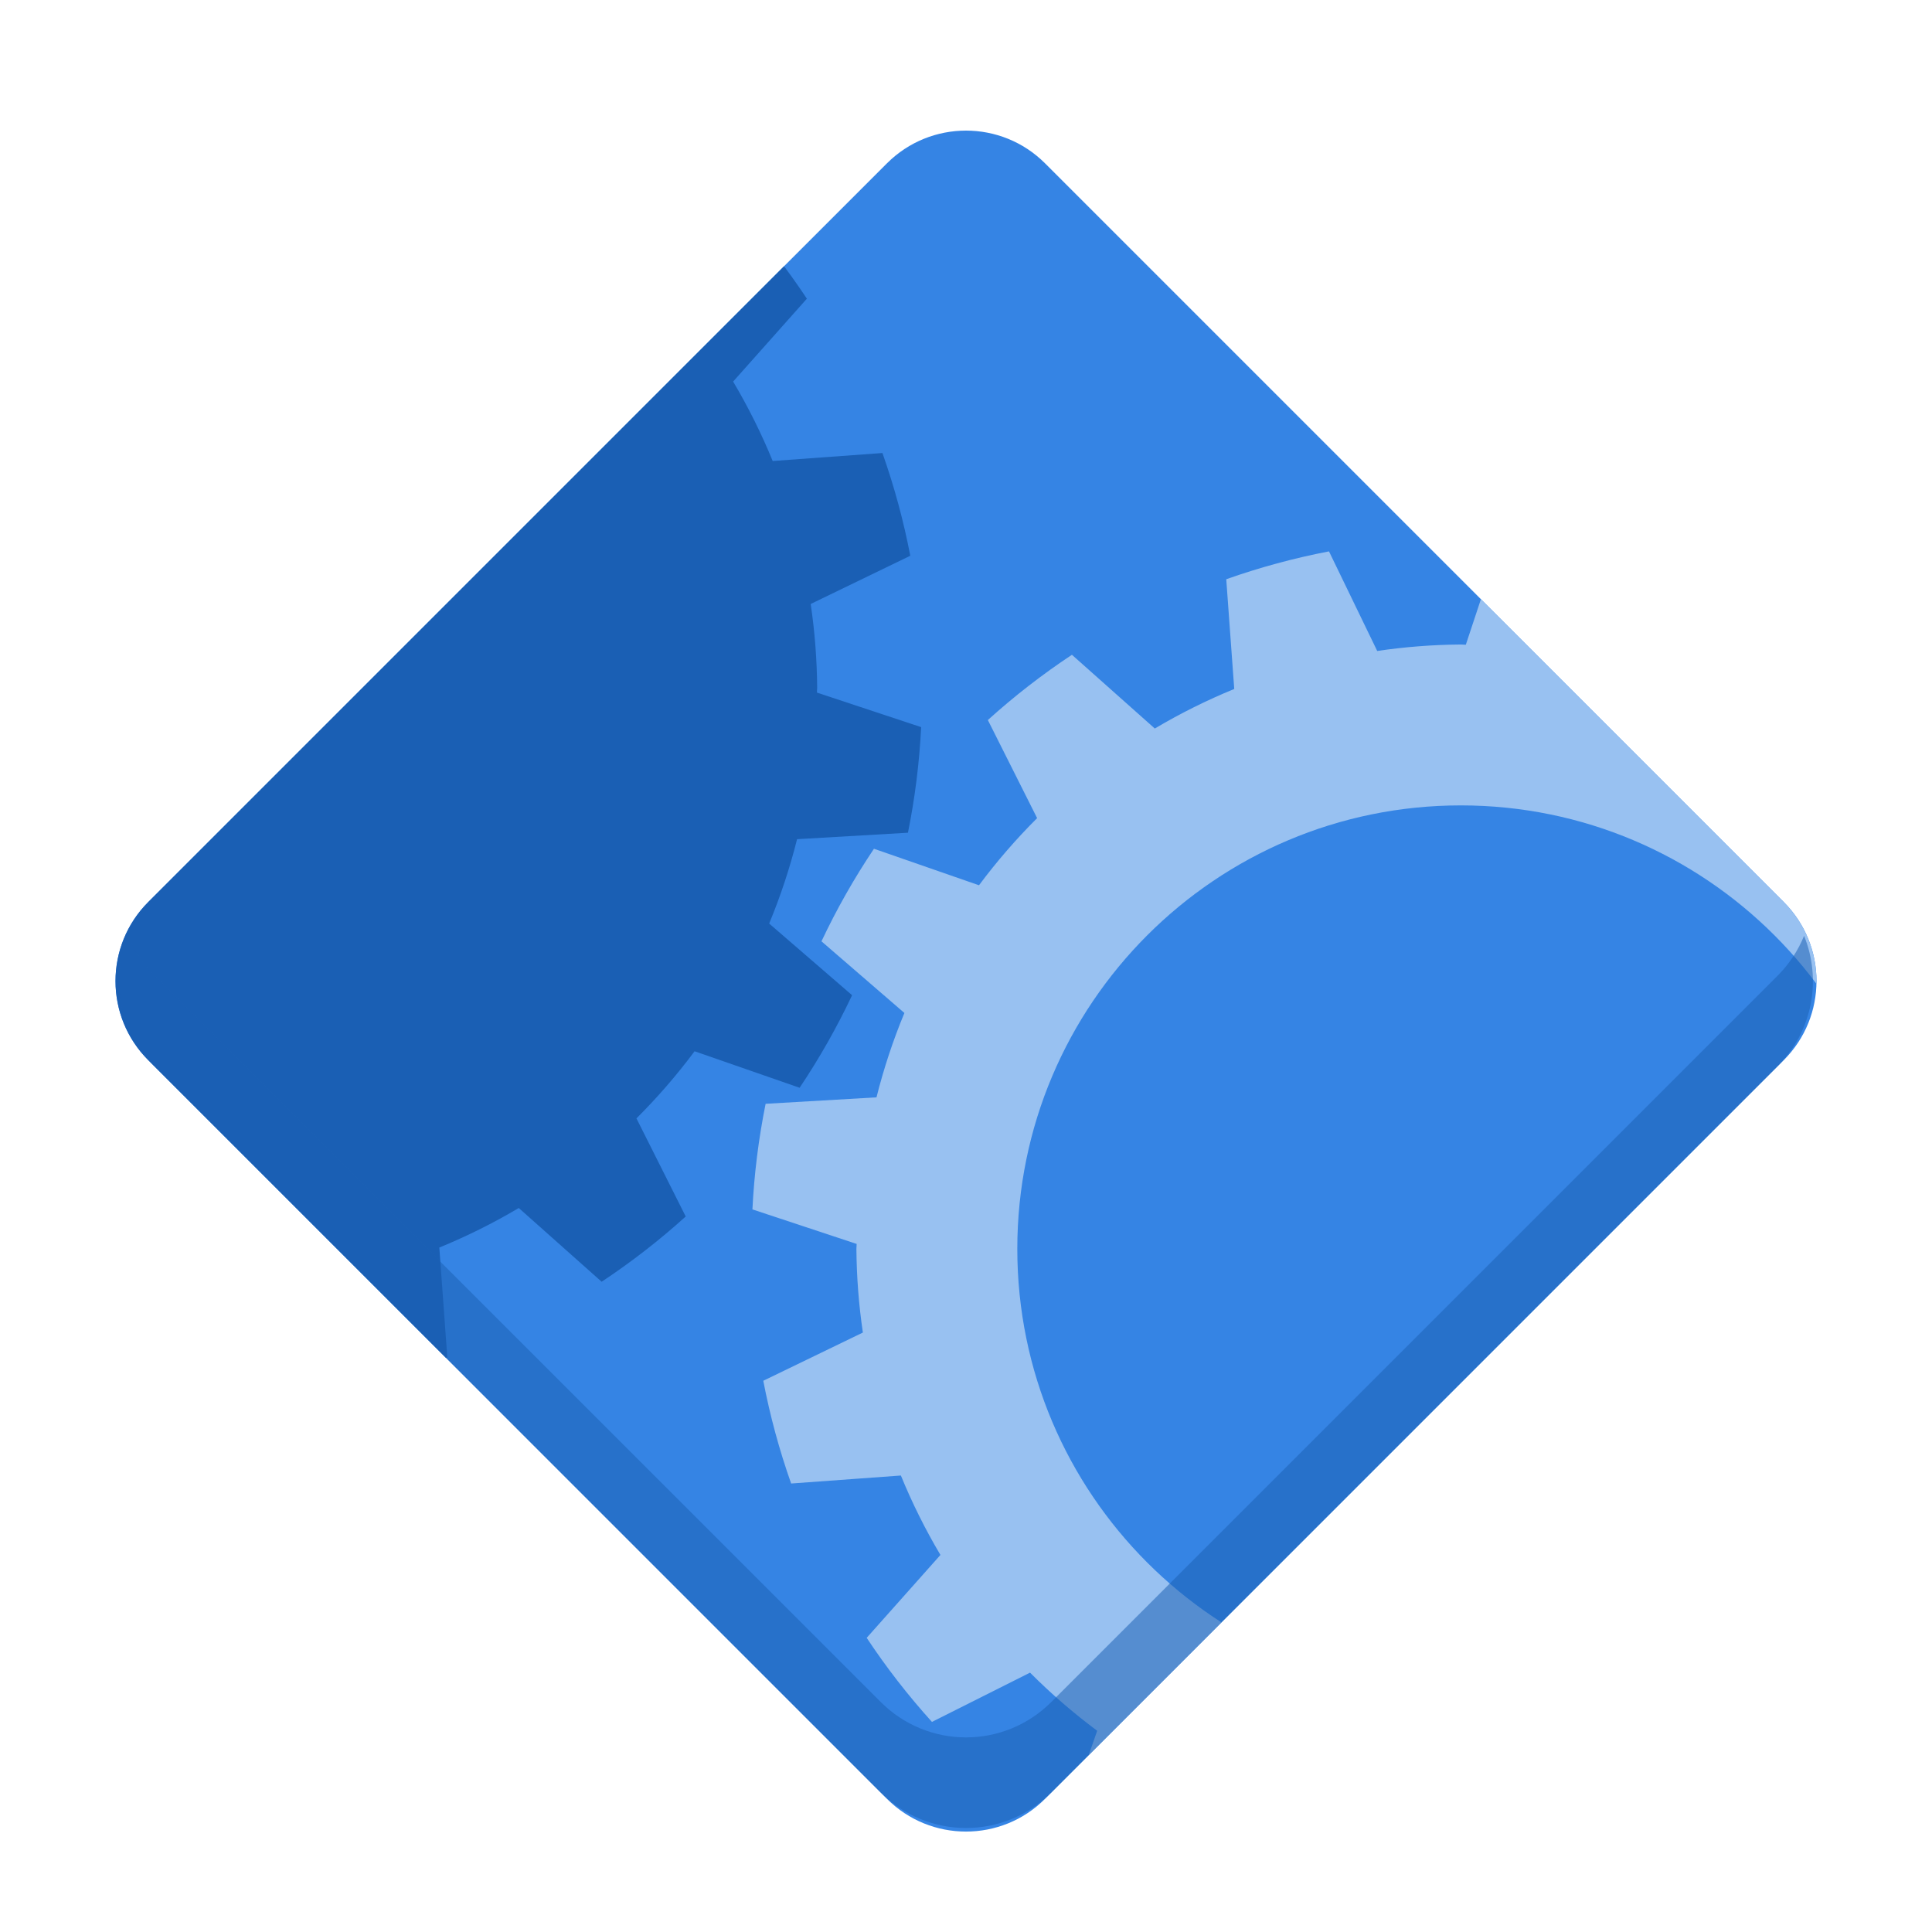
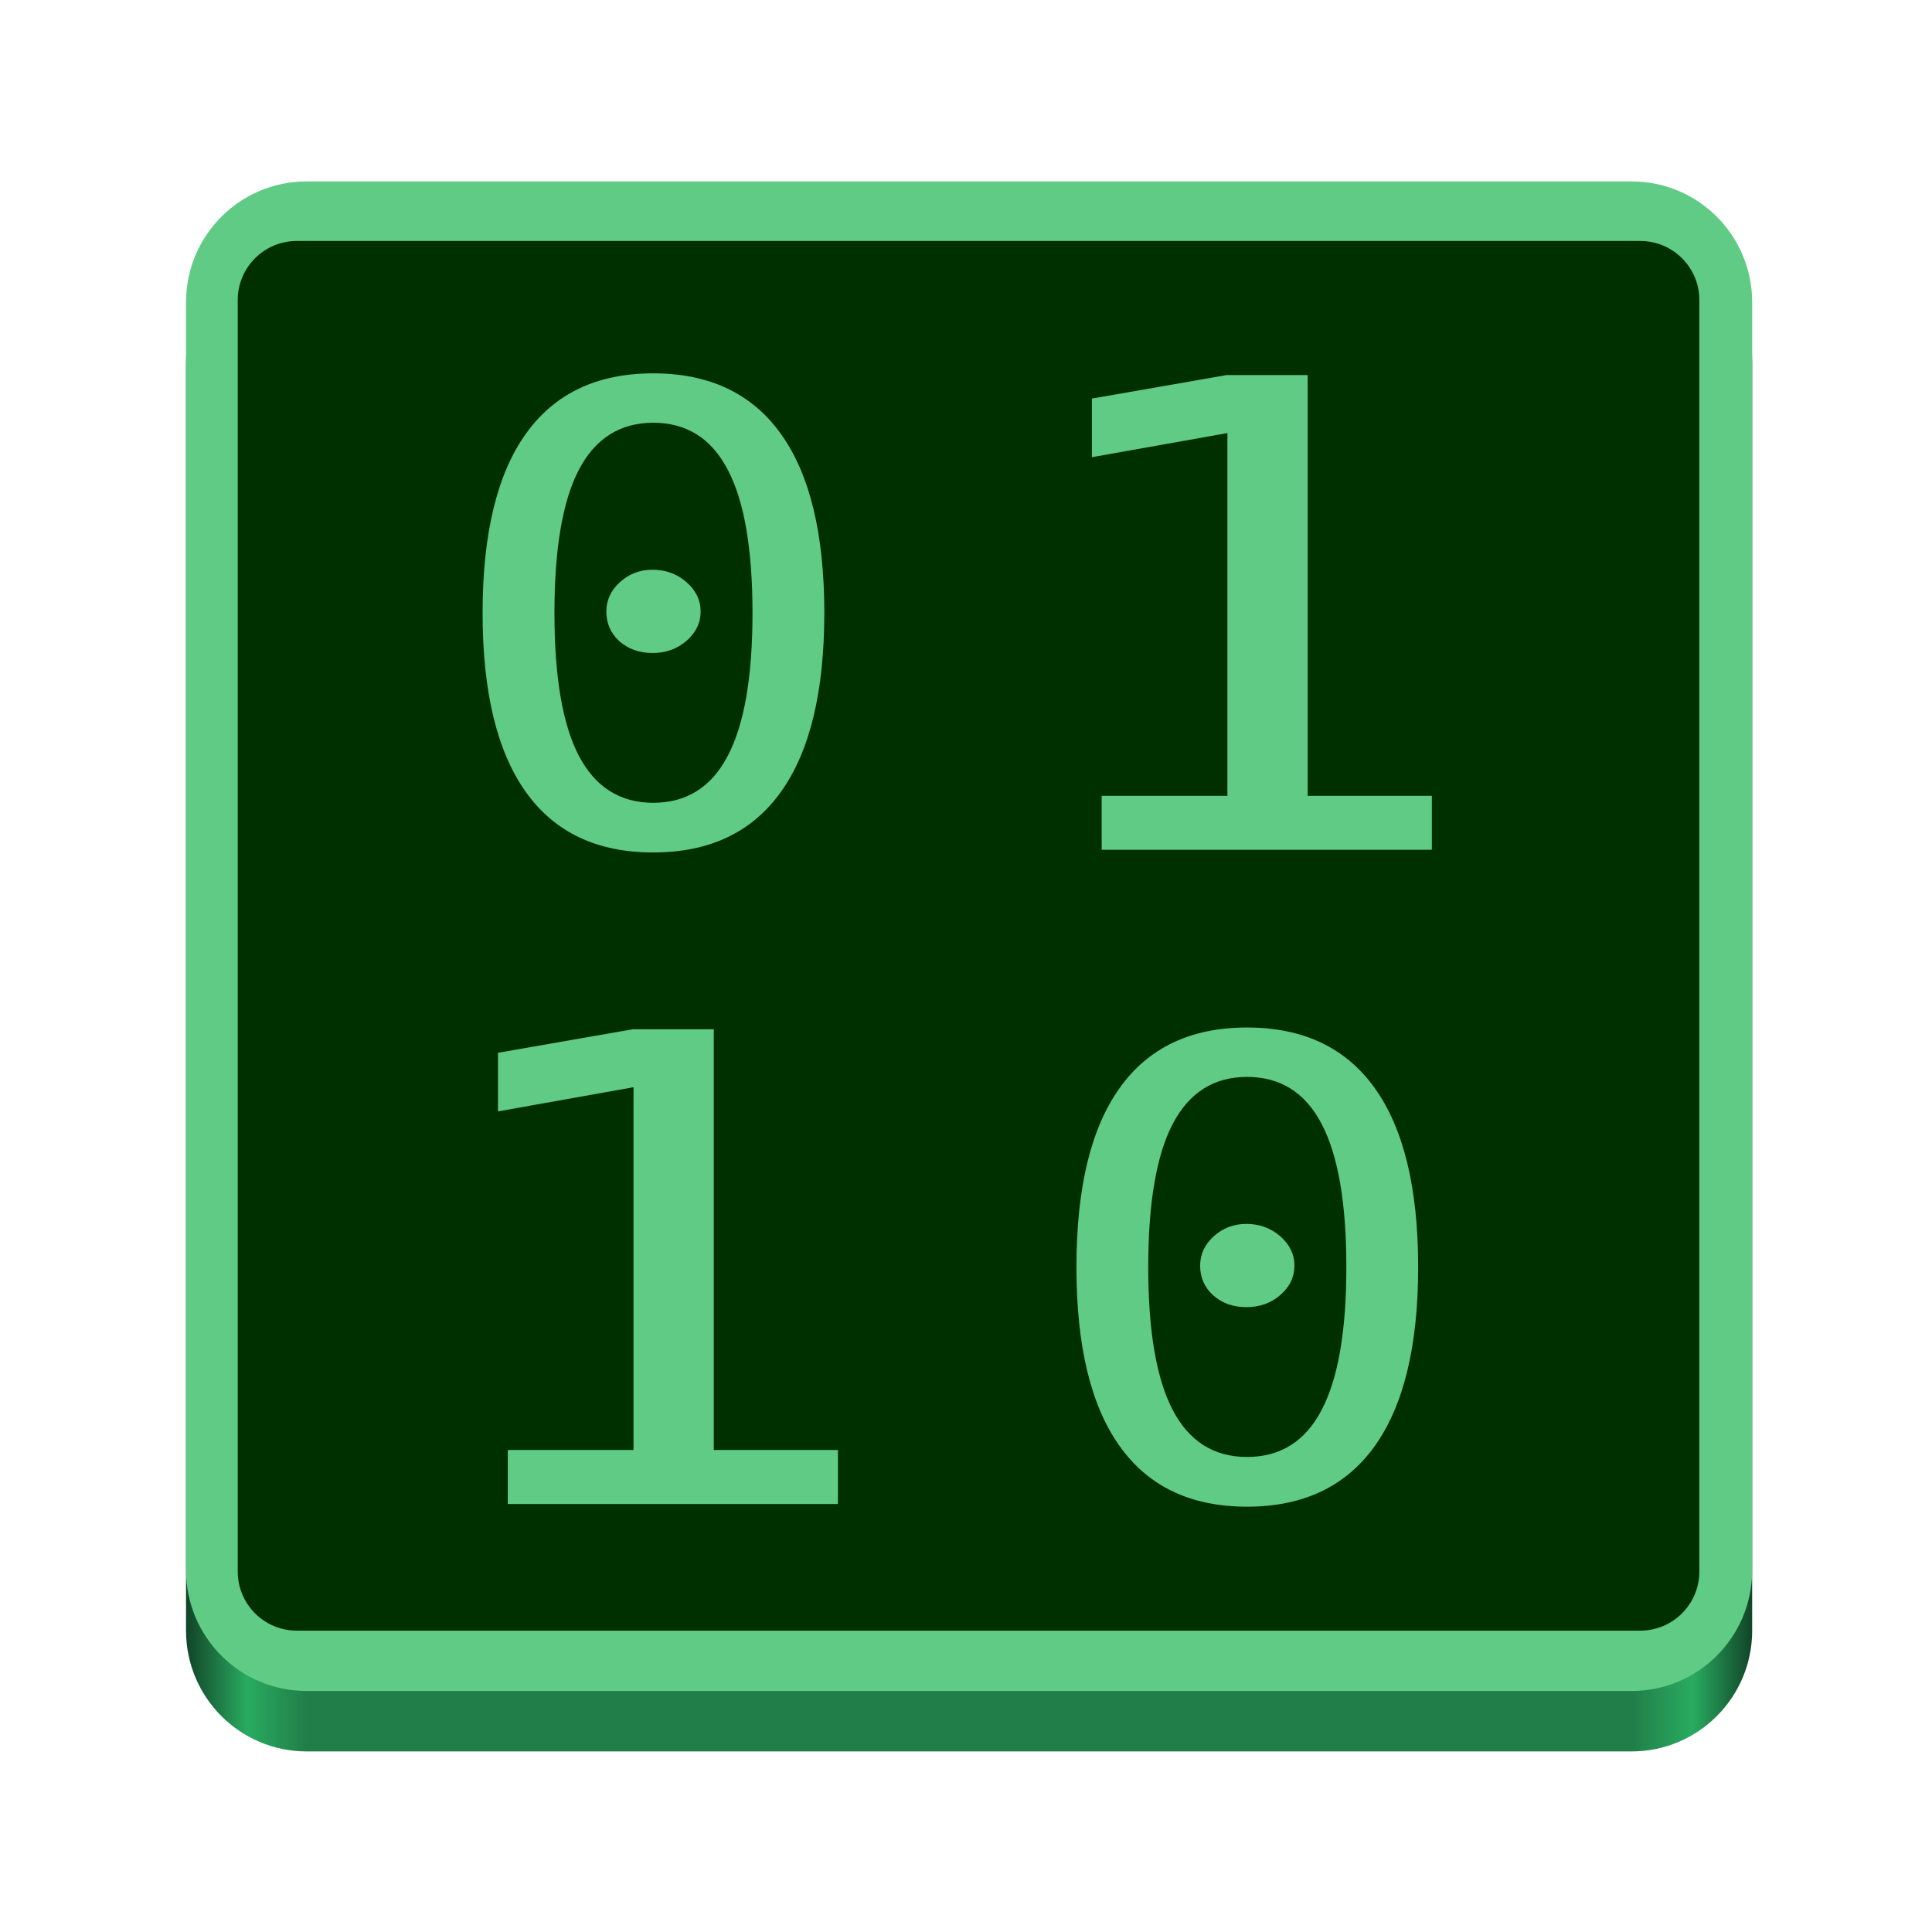
- <svg xmlns="http://www.w3.org/2000/svg" width="33.75mm" height="33.75mm" viewBox="0 0 33.75 33.75" version="1.1" id="svg974">
-   <defs id="defs968">
-     <clipPath clipPathUnits="userSpaceOnUse" id="clipPath18689">
-       <rect clip-path="none" transform="rotate(45)" ry="32" rx="32" y="123.999" x="486.037" height="362.943" width="362.943" id="rect18691" style="display:inline;opacity:1;vector-effect:none;fill:#4a86cf;fill-opacity:1;stroke:none;stroke-width:26.067;stroke-linecap:butt;stroke-linejoin:miter;stroke-miterlimit:4;stroke-dasharray:none;stroke-dashoffset:0;stroke-opacity:1;marker:none;marker-start:none;marker-mid:none;marker-end:none;paint-order:normal;enable-background:new" />
-     </clipPath>
-     <clipPath clipPathUnits="userSpaceOnUse" id="clipPath18689-3">
-       <rect clip-path="none" transform="rotate(45)" ry="32" rx="32" y="123.999" x="486.037" height="362.943" width="362.943" id="rect18691-6" style="display:inline;opacity:1;vector-effect:none;fill:#4a86cf;fill-opacity:1;stroke:none;stroke-width:26.067;stroke-linecap:butt;stroke-linejoin:miter;stroke-miterlimit:4;stroke-dasharray:none;stroke-dashoffset:0;stroke-opacity:1;marker:none;marker-start:none;marker-mid:none;marker-end:none;paint-order:normal;enable-background:new" />
-     </clipPath>
-   </defs>
-   <g id="layer1" transform="translate(-61.81982,-103.944)">
-     <g transform="matrix(0.2636723,0,0,0.2636723,61.81982,-529.397)" style="display:inline;stroke-width:0.25;enable-background:new" id="g1836">
-       <g transform="matrix(0.25,0,0,0.25,0,2295)" id="g18818" style="stroke-width:0.25">
-         <g style="stroke-width:0.27" transform="matrix(0.9260519,0,0,0.9260519,18.93073,50.87633)" id="g18590">
-           <g style="stroke-width:0.27" id="g18681" clip-path="url(#clipPath18689-3)">
-             <rect style="opacity:1;vector-effect:none;fill:#3584e4;fill-opacity:1;stroke:none;stroke-width:8.221;stroke-linecap:butt;stroke-linejoin:miter;stroke-miterlimit:4;stroke-dasharray:none;stroke-dashoffset:0;stroke-opacity:1;marker:none;marker-start:none;marker-mid:none;marker-end:none;paint-order:normal" id="rect18571" width="424" height="424" x="458.337" y="90.642" rx="10.092" ry="10.092" transform="matrix(0.6052817,0.6052817,-0.6052817,0.6052817,33.44063,99.07363)" clip-path="none" />
-             <circle style="opacity:1;vector-effect:none;fill:#f66151;fill-opacity:1;stroke:none;stroke-width:7.037;stroke-linecap:butt;stroke-linejoin:miter;stroke-miterlimit:4;stroke-dasharray:none;stroke-dashoffset:0;stroke-opacity:1;marker:none;marker-start:none;marker-mid:none;marker-end:none;paint-order:normal" id="path18706" cx="0" cy="0" r="0" transform="translate(0,-212)" />
-             <circle style="opacity:1;vector-effect:none;fill:#f66151;fill-opacity:1;stroke:none;stroke-width:7.037;stroke-linecap:butt;stroke-linejoin:miter;stroke-miterlimit:4;stroke-dasharray:none;stroke-dashoffset:0;stroke-opacity:1;marker:none;marker-start:none;marker-mid:none;marker-end:none;paint-order:normal" id="path18708" cx="0" cy="0" r="0" transform="translate(0,-212)" />
-             <path style="display:inline;opacity:1;vector-effect:none;fill:#98c1f1;fill-opacity:1;stroke:none;stroke-width:7.037;stroke-linecap:butt;stroke-linejoin:miter;stroke-miterlimit:4;stroke-dasharray:none;stroke-dashoffset:0;stroke-opacity:1;marker:none;marker-start:none;marker-mid:none;marker-end:none;paint-order:normal;enable-background:new" d="m 408.92,561.918 -9.886,29.829 a 172.971,172.971 0 0 0 -1.427,-0.071 172.971,172.971 0 0 0 -23.929,1.852 l -13.801,-28.501 a 203.293,203.293 0 0 0 -29.401,7.972 l 2.286,31.405 a 172.971,172.971 0 0 0 -22.732,11.319 l -23.718,-21.103 a 203.293,203.293 0 0 0 -24.059,18.674 l 14.099,28.073 a 172.971,172.971 0 0 0 -16.636,19.211 l -30.058,-10.448 a 203.293,203.293 0 0 0 -15.017,26.488 l 23.73,20.507 a 172.971,172.971 0 0 0 -7.985,24.143 l -31.73,1.849 a 203.293,203.293 0 0 0 -3.778,30.217 l 29.829,9.886 a 172.971,172.971 0 0 0 -0.071,1.427 172.971,172.971 0 0 0 1.852,23.929 l -28.501,13.801 a 203.293,203.293 0 0 0 7.972,29.401 l 31.405,-2.286 a 172.971,172.971 0 0 0 11.319,22.732 l -21.103,23.718 a 203.293,203.293 0 0 0 18.674,24.059 l 28.073,-14.099 a 172.971,172.971 0 0 0 19.211,16.636 l -10.448,30.058 a 203.293,203.293 0 0 0 26.488,15.017 l 20.507,-23.73 a 172.971,172.971 0 0 0 24.143,7.985 l 1.849,31.73 a 203.293,203.293 0 0 0 30.217,3.778 l 9.886,-29.829 a 172.971,172.971 0 0 0 1.427,0.071 172.971,172.971 0 0 0 23.929,-1.852 l 13.801,28.501 a 203.293,203.293 0 0 0 29.401,-7.972 l -2.286,-31.405 a 172.971,172.971 0 0 0 22.732,-11.319 l 23.718,21.103 A 203.293,203.293 0 0 0 532.96,916 l -14.099,-28.073 a 172.971,172.971 0 0 0 16.636,-19.211 l 30.058,10.448 a 203.293,203.293 0 0 0 15.017,-26.488 l -23.73,-20.507 a 172.971,172.971 0 0 0 7.985,-24.143 l 31.73,-1.849 a 203.293,203.293 0 0 0 3.778,-30.217 l -29.829,-9.886 a 172.971,172.971 0 0 0 0.071,-1.427 172.971,172.971 0 0 0 -1.852,-23.929 l 28.501,-13.801 a 203.293,203.293 0 0 0 -7.972,-29.401 l -31.405,2.286 a 172.971,172.971 0 0 0 -11.319,-22.732 l 21.103,-23.718 a 203.293,203.293 0 0 0 -18.674,-24.059 l -28.073,14.099 a 172.971,172.971 0 0 0 -19.211,-16.636 l 10.448,-30.058 A 203.293,203.293 0 0 0 485.636,581.681 l -20.507,23.73 a 172.971,172.971 0 0 0 -24.143,-7.985 l -1.849,-31.73 a 203.293,203.293 0 0 0 -30.217,-3.778 z M 397.607,637.722 A 126.926,126.926 0 0 1 524.532,764.647 126.926,126.926 0 0 1 397.607,891.572 126.926,126.926 0 0 1 270.682,764.647 126.926,126.926 0 0 1 397.607,637.722 Z" id="path18717-4" />
-             <path id="path18758" d="m 51.748,401.284 -9.886,29.829 c -0.476,-0.026 -0.951,-0.05 -1.427,-0.071 -8.01,0.062 -16.005,0.681 -23.929,1.852 L 2.706,404.392 c -9.986,1.918 -19.814,4.583 -29.401,7.972 l 2.286,31.405 c -7.844,3.211 -15.442,6.994 -22.732,11.319 l -23.718,-21.103 c -8.475,5.614 -16.518,11.857 -24.059,18.674 l 14.099,28.073 c -6.009,5.987 -11.569,12.408 -16.636,19.211 l -30.058,-10.448 c -5.661,8.442 -10.68,17.296 -15.017,26.488 l 23.73,20.507 c -3.25,7.841 -5.919,15.91 -7.985,24.143 l -31.73,1.849 c -2.013,9.964 -3.276,20.064 -3.778,30.217 l 29.829,9.886 c -0.026,0.476 -0.05,0.951 -0.071,1.427 0.062,8.01 0.681,16.005 1.852,23.929 l -28.501,13.801 c 1.918,9.986 4.583,19.814 7.972,29.401 l 31.405,-2.286 c 3.211,7.844 6.994,15.442 11.319,22.732 l -21.103,23.718 c 5.614,8.475 11.857,16.518 18.674,24.059 l 28.073,-14.099 c 5.987,6.009 12.408,11.569 19.211,16.636 l -10.448,30.058 c 8.442,5.661 17.296,10.68 26.488,15.017 l 20.507,-23.73 c 7.841,3.25 15.91,5.919 24.143,7.985 l 1.849,31.73 c 9.964,2.013 20.064,3.276 30.217,3.778 l 9.886,-29.829 c 0.476,0.026 0.951,0.05 1.427,0.071 8.01,-0.062 16.005,-0.681 23.929,-1.852 l 13.801,28.501 c 9.986,-1.918 19.814,-4.583 29.401,-7.972 l -2.286,-31.405 c 7.844,-3.211 15.442,-6.994 22.732,-11.319 l 23.718,21.103 c 8.475,-5.614 16.518,-11.857 24.059,-18.674 l -14.099,-28.073 c 6.009,-5.987 11.569,-12.408 16.636,-19.211 l 30.058,10.448 c 5.661,-8.442 10.68,-17.296 15.017,-26.488 l -23.73,-20.507 c 3.25,-7.841 5.919,-15.91 7.985,-24.143 l 31.73,-1.849 c 2.013,-9.964 3.276,-20.064 3.778,-30.217 l -29.829,-9.886 c 0.026,-0.476 0.05,-0.951 0.071,-1.427 -0.062,-8.01 -0.681,-16.005 -1.852,-23.929 l 28.501,-13.801 c -1.918,-9.986 -4.583,-19.814 -7.972,-29.401 l -31.405,2.286 c -3.211,-7.844 -6.994,-15.442 -11.319,-22.732 l 21.103,-23.718 c -5.614,-8.475 -11.857,-16.518 -18.674,-24.059 l -28.073,14.099 c -5.987,-6.009 -12.408,-11.569 -19.211,-16.636 l 10.448,-30.058 c -8.442,-5.661 -17.296,-10.68 -26.488,-15.017 l -20.507,23.73 c -7.841,-3.25 -15.91,-5.919 -24.143,-7.985 l -1.849,-31.73 c -9.964,-2.013 -20.064,-3.276 -30.217,-3.778 z" style="display:inline;opacity:1;vector-effect:none;fill:#1a5fb4;fill-opacity:1;stroke:none;stroke-width:7.037;stroke-linecap:butt;stroke-linejoin:miter;stroke-miterlimit:4;stroke-dasharray:none;stroke-dashoffset:0;stroke-opacity:1;marker:none;marker-start:none;marker-mid:none;marker-end:none;paint-order:normal;enable-background:new" />
-           </g>
-         </g>
-         <path style="display:inline;opacity:0.534;vector-effect:none;fill:#1a5fb4;fill-opacity:1;stroke:none;stroke-width:1.629;stroke-linecap:butt;stroke-linejoin:miter;stroke-miterlimit:4;stroke-dasharray:none;stroke-dashoffset:0;stroke-opacity:1;marker:none;marker-start:none;marker-mid:none;marker-end:none;paint-order:normal;enable-background:new" clip-path="none" d="m 8.477,2676 c -1.171,2.887 -0.583,6.308 1.766,8.656 l 48.102,48.102 c 3.134,3.134 8.179,3.134 11.312,0 l 48.102,-48.102 c 2.348,-2.348 2.937,-5.77 1.766,-8.656 -0.392,0.966 -0.98,1.871 -1.766,2.656 l -48.102,48.102 c -3.134,3.134 -8.179,3.134 -11.312,0 L 10.242,2678.656 C 9.457,2677.871 8.868,2676.965 8.477,2676 Z" transform="matrix(4,0,0,4,0,-10028)" id="rect18571-6" />
-       </g>
-       <rect y="2402" x="-1.5000001e-06" height="128" width="128" id="rect9125-7-2" style="display:inline;opacity:1;vector-effect:none;fill:none;fill-opacity:1;stroke:none;stroke-width:1.25;stroke-linecap:butt;stroke-linejoin:miter;stroke-miterlimit:4;stroke-dasharray:none;stroke-dashoffset:0;stroke-opacity:1;marker:none;marker-start:none;marker-mid:none;marker-end:none;paint-order:normal;enable-background:new" />
-     </g>
+ <svg xmlns="http://www.w3.org/2000/svg" height="128px" viewBox="0 0 128 128" width="128px">
+   <linearGradient id="a" gradientTransform="matrix(0.23161 0 0 0.328992 -8.195464 263.8803)" gradientUnits="userSpaceOnUse" x1="88.596" x2="536.596" y1="-449.394" y2="-449.394">
+     <stop offset="0" stop-color="#114427" />
+     <stop offset="0.039" stop-color="#29ab61" />
+     <stop offset="0.077" stop-color="#217e49" />
+     <stop offset="0.923" stop-color="#217e49" />
+     <stop offset="0.962" stop-color="#29ab61" />
+     <stop offset="1" stop-color="#114427" />
+   </linearGradient>
+   <path d="m 20.305 16.02 h 87.801 c 4.406 0 7.98 3.582 7.98 8 v 84.012 c 0 4.418 -3.574 8.004 -7.98 8.004 h -87.801 c -4.406 0 -7.98 -3.586 -7.98 -8.004 v -84.012 c 0 -4.418 3.574 -8 7.98 -8 z m 0 0" fill="url(#a)" />
+   <path d="m 20.305 12.02 h 87.801 c 4.406 0 7.98 3.582 7.98 8 v 84.012 c 0 4.418 -3.574 8 -7.98 8 h -87.801 c -4.406 0 -7.98 -3.582 -7.98 -8 v -84.012 c 0 -4.418 3.574 -8 7.98 -8 z m 0 0" fill="#60cb84" />
+   <path d="m 19.664 15.965 h 89.004 c 2.164 0 3.918 1.75 3.918 3.914 v 84.238 c 0 2.164 -1.754 3.918 -3.918 3.918 h -89.004 c -2.16 0 -3.914 -1.754 -3.914 -3.918 v -84.238 c 0 -2.164 1.754 -3.914 3.914 -3.914 z m 0 0" fill="#002f00" />
+   <g fill="#60cb84">
+     <path d="m 40.172 40.512 c 0 -0.75 0.301 -1.398 0.902 -1.945 c 0.602 -0.547 1.32 -0.82 2.152 -0.82 c 0.879 0 1.629 0.273 2.254 0.82 s 0.938 1.195 0.938 1.945 c 0 0.758 -0.312 1.41 -0.938 1.945 c -0.613 0.535 -1.363 0.805 -2.254 0.805 c -0.867 0 -1.598 -0.258 -2.188 -0.777 c -0.578 -0.527 -0.867 -1.184 -0.867 -1.973 z m 3.105 -12.504 c -2.195 0 -3.836 1.039 -4.926 3.117 c -1.082 2.074 -1.617 5.242 -1.617 9.488 c 0 4.234 0.535 7.383 1.617 9.461 c 1.09 2.074 2.73 3.113 4.926 3.113 c 2.211 0 3.863 -1.039 4.941 -3.113 c 1.09 -2.078 1.637 -5.227 1.637 -9.461 c 0 -4.246 -0.547 -7.414 -1.637 -9.488 c -1.078 -2.078 -2.73 -3.117 -4.941 -3.117 z m 0 -3.273 c 3.727 0 6.551 1.34 8.465 4.02 c 1.914 2.672 2.871 6.625 2.871 11.859 c 0 5.215 -0.957 9.164 -2.871 11.844 c -1.914 2.684 -4.738 4.02 -8.465 4.02 c -3.73 0 -6.543 -1.336 -8.449 -4.02 c -1.902 -2.68 -2.855 -6.629 -2.855 -11.844 c 0 -5.234 0.953 -9.188 2.855 -11.859 c 1.906 -2.68 4.719 -4.02 8.449 -4.02 z m -14.41 -7.809" />
+     <path d="m 79.512 83.852 c 0 -0.75 0.301 -1.398 0.902 -1.945 c 0.602 -0.543 1.32 -0.82 2.156 -0.82 c 0.875 0 1.625 0.277 2.254 0.82 c 0.621 0.547 0.934 1.195 0.934 1.945 c 0 0.762 -0.312 1.41 -0.934 1.945 c -0.613 0.535 -1.367 0.805 -2.254 0.805 c -0.871 0 -1.602 -0.258 -2.188 -0.777 c -0.582 -0.527 -0.871 -1.184 -0.871 -1.973 z m 3.105 -12.504 c -2.195 0 -3.836 1.039 -4.922 3.117 c -1.082 2.074 -1.621 5.242 -1.621 9.488 c 0 4.234 0.539 7.383 1.621 9.461 c 1.086 2.078 2.727 3.113 4.922 3.113 c 2.215 0 3.863 -1.035 4.945 -3.113 c 1.09 -2.078 1.637 -5.227 1.637 -9.461 c 0 -4.246 -0.547 -7.414 -1.637 -9.488 c -1.082 -2.078 -2.73 -3.117 -4.945 -3.117 z m 0 -3.273 c 3.73 0 6.551 1.34 8.469 4.02 c 1.91 2.672 2.871 6.625 2.871 11.859 c 0 5.219 -0.961 9.164 -2.871 11.844 c -1.918 2.684 -4.738 4.023 -8.469 4.023 c -3.73 0 -6.543 -1.34 -8.445 -4.023 c -1.906 -2.68 -2.855 -6.625 -2.855 -11.844 c 0 -5.234 0.949 -9.188 2.855 -11.859 c 1.902 -2.68 4.715 -4.02 8.445 -4.02 z m -14.406 -7.809" />
+     <path d="m 72.988 52.727 h 8.332 v -24.035 l -8.98 1.598 v -3.883 l 8.93 -1.559 h 5.367 v 27.879 h 8.227 v 3.574 h -21.875 z m -7.176 -36.473" />
+     <path d="m 33.641 96.066 h 8.332 v -24.035 l -8.98 1.602 v -3.883 l 8.93 -1.559 h 5.367 v 27.875 h 8.227 v 3.578 h -21.875 z m -7.176 -36.469" />
  </g>
</svg>
